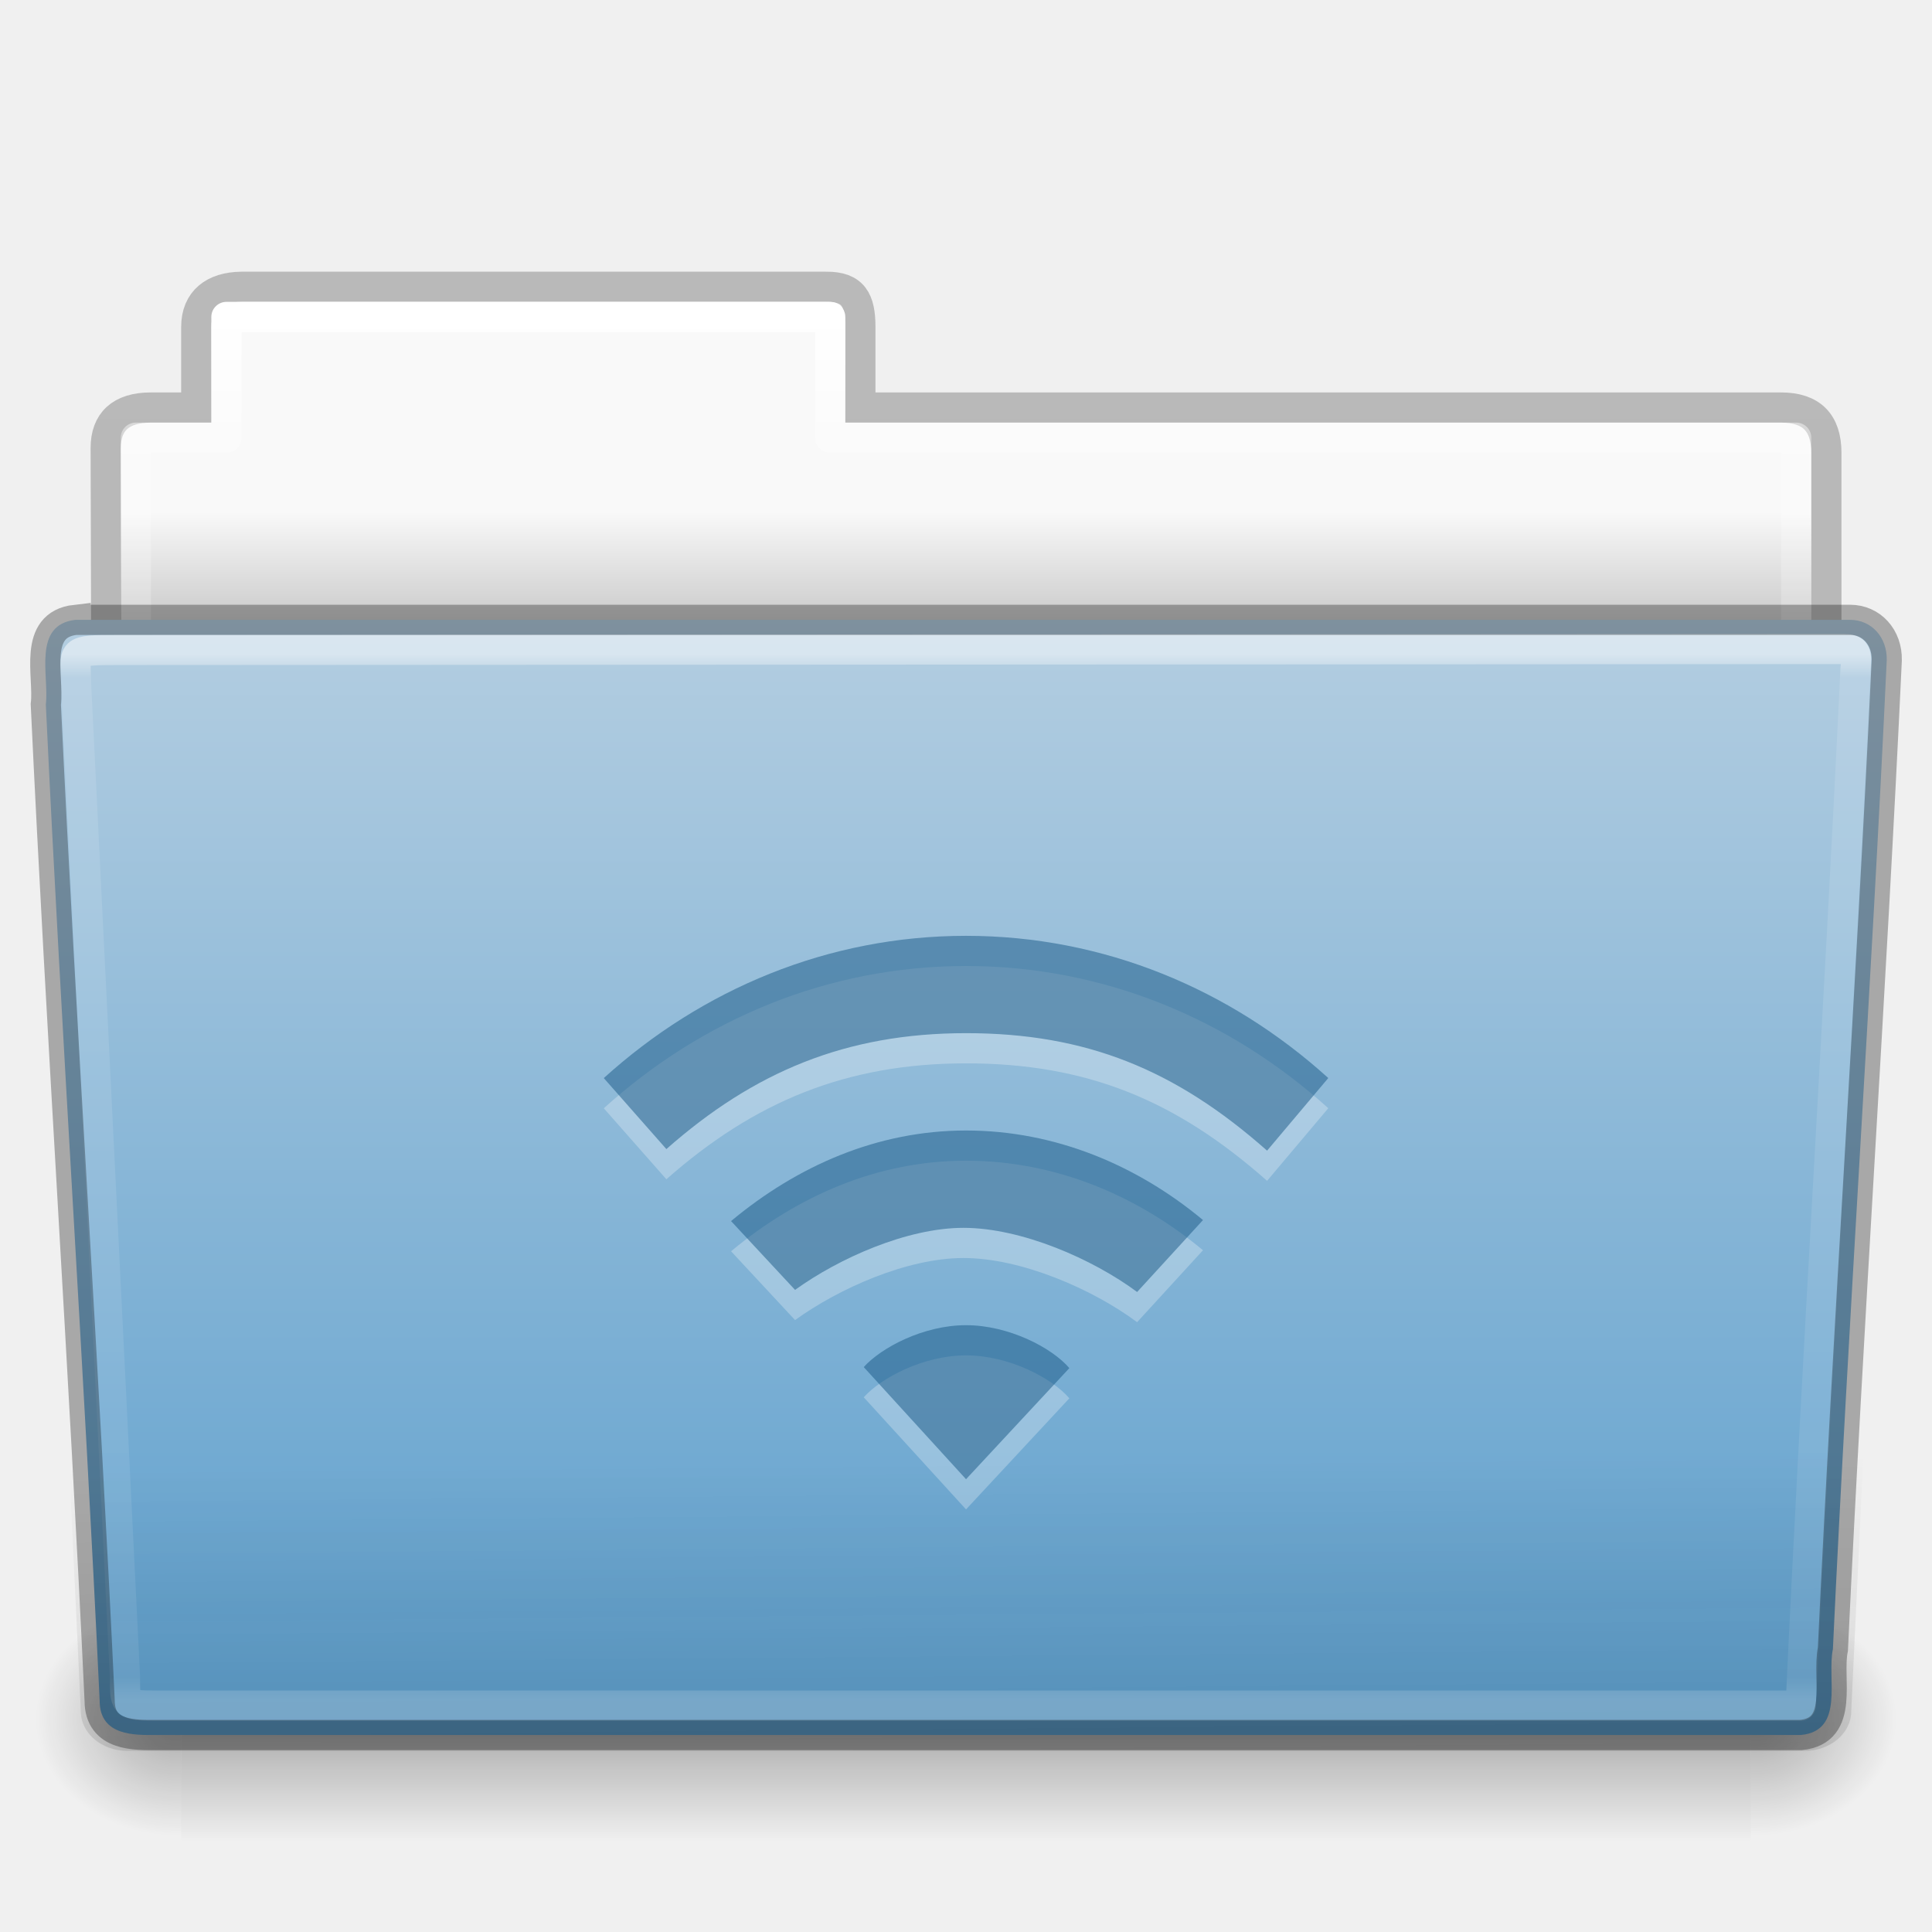
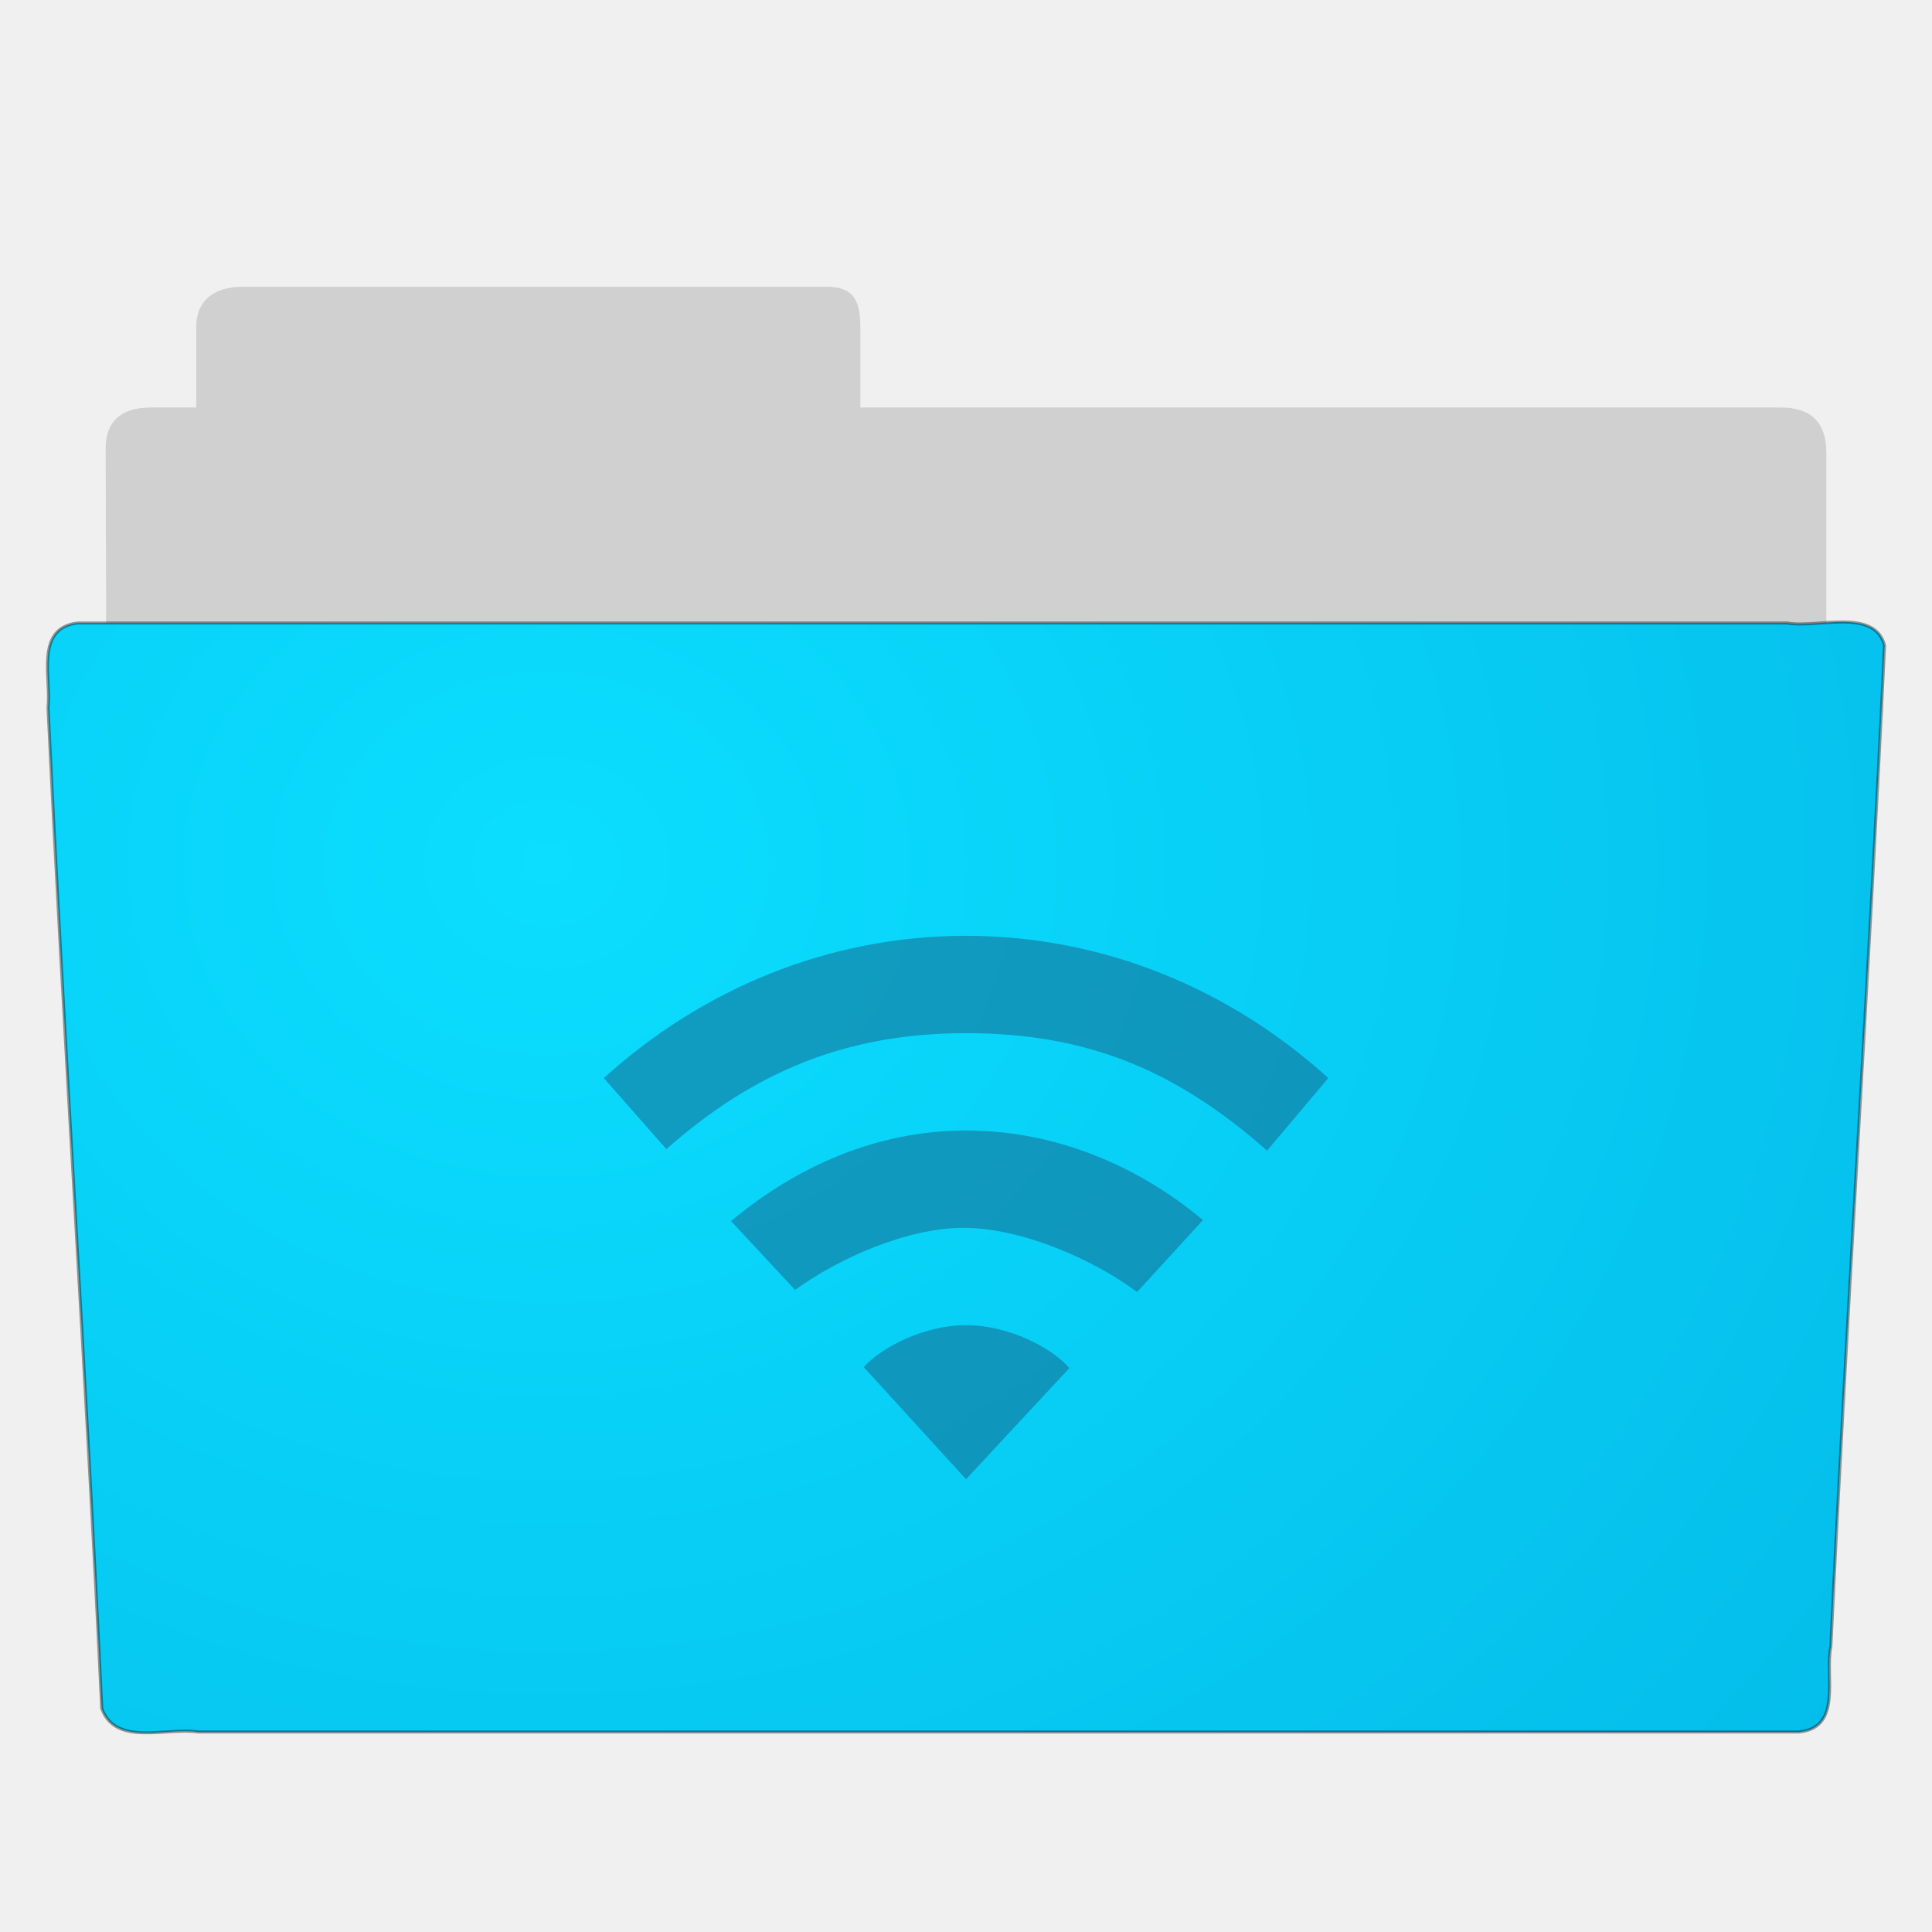
- <svg xmlns="http://www.w3.org/2000/svg" xmlns:xlink="http://www.w3.org/1999/xlink" width="64px" height="64px" id="svg24200" version="1.1">
+ <svg xmlns="http://www.w3.org/2000/svg" width="64px" height="64px" id="svg24200" version="1.1">
  <defs id="defs24202">
-     <linearGradient xlink:href="#linearGradient8272-8-8" id="linearGradient22586" gradientUnits="userSpaceOnUse" gradientTransform="matrix(1.321028,0,0,1.26798,-70.72988,0.1738106)" x1="97.539" y1="16.962" x2="97.539" y2="44.261" />
    <linearGradient id="linearGradient8272-8-8">
      <stop offset="0" style="stop-color:#ffffff;stop-opacity:1" id="stop8274-4" />
      <stop offset="0.022" style="stop-color:#ffffff;stop-opacity:0.235" id="stop8276-5" />
      <stop offset="0.979" style="stop-color:#ffffff;stop-opacity:0.157" id="stop8278-0" />
      <stop offset="1" style="stop-color:#ffffff;stop-opacity:0.392" id="stop8280-5-9" />
    </linearGradient>
-     <linearGradient xlink:href="#linearGradient6129-963-697-142-998-580-273-9" id="linearGradient22582" gradientUnits="userSpaceOnUse" gradientTransform="matrix(1.54329,0,0,1.310345,-5.038294,0.3448306)" x1="22.935" y1="49.629" x2="22.809" y2="36.658" />
    <linearGradient id="linearGradient6129-963-697-142-998-580-273-9">
      <stop id="stop2661-3" style="stop-color:#0a0a0a;stop-opacity:0.498" offset="0" />
      <stop id="stop2663-33" style="stop-color:#0a0a0a;stop-opacity:0" offset="1" />
    </linearGradient>
-     <linearGradient xlink:href="#linearGradient4632-0-6-4-4-4" id="linearGradient22578" gradientUnits="userSpaceOnUse" gradientTransform="matrix(0.5041322,0,0,0.4933339,73.84364,-1.453289)" x1="-91" y1="44" x2="-91" y2="119.06" />
    <linearGradient id="linearGradient4632-0-6-4-4-4">
      <stop style="stop-color:#b4cee1;stop-opacity:1;" offset="0" id="stop4634-4-4-7-4" />
      <stop style="stop-color:#5d9fcd;stop-opacity:1;" offset="1" id="stop4636-3-1-5-9" />
    </linearGradient>
-     <radialGradient xlink:href="#linearGradient5060-820-8" id="radialGradient22574" gradientUnits="userSpaceOnUse" gradientTransform="matrix(-0.04016195,0,0,0.0329426,30.20468,40.92132)" cx="605.714" cy="486.648" fx="605.714" fy="486.648" r="117.143" />
    <linearGradient id="linearGradient5060-820-8">
      <stop id="stop2681-37" style="stop-color:#000000;stop-opacity:1" offset="0" />
      <stop id="stop2683-05" style="stop-color:#000000;stop-opacity:0" offset="1" />
    </linearGradient>
-     <linearGradient xlink:href="#linearGradient5048-585-1" id="linearGradient22570" gradientUnits="userSpaceOnUse" gradientTransform="matrix(0.1076923,0,0,0.03294117,-6.922414,40.92219)" x1="302.857" y1="366.648" x2="302.857" y2="609.505" />
    <linearGradient id="linearGradient5048-585-1">
      <stop id="stop2667-0" style="stop-color:#000000;stop-opacity:0" offset="0" />
      <stop id="stop2669-91" style="stop-color:#000000;stop-opacity:1" offset="0.5" />
      <stop id="stop2671-6" style="stop-color:#000000;stop-opacity:0" offset="1" />
    </linearGradient>
-     <radialGradient xlink:href="#linearGradient5060-820-8" id="radialGradient22566" gradientUnits="userSpaceOnUse" gradientTransform="matrix(0.04016195,0,0,0.0329426,33.79665,40.92132)" cx="605.714" cy="486.648" fx="605.714" fy="486.648" r="117.143" />
-     <linearGradient xlink:href="#linearGradient9235-9" id="linearGradient22562" gradientUnits="userSpaceOnUse" gradientTransform="matrix(1.274967,0,0,1.218292,-67.15852,-0.3392094)" x1="97.539" y1="8.81" x2="97.539" y2="44.261" />
    <linearGradient id="linearGradient9235-9">
      <stop id="stop9237-7" style="stop-color:#ffffff;stop-opacity:1" offset="0" />
      <stop id="stop9239-2-3" style="stop-color:#ffffff;stop-opacity:0.235" offset="0.109" />
      <stop id="stop9241-1" style="stop-color:#ffffff;stop-opacity:0.157" offset="0.979" />
      <stop id="stop9243-5" style="stop-color:#ffffff;stop-opacity:0.392" offset="1" />
    </linearGradient>
-     <linearGradient xlink:href="#linearGradient3104-8-8-97-4-6-11-5-5-1-0-5" id="linearGradient22558" gradientUnits="userSpaceOnUse" gradientTransform="matrix(1.056377,0,0,1.077055,69.97582,-2.529649)" x1="-51.786" y1="53.514" x2="-51.786" y2="3.634" />
    <linearGradient id="linearGradient3104-8-8-97-4-6-11-5-5-1-0-5">
      <stop offset="0" style="stop-color:#000000;stop-opacity:0.322" id="stop3106-5-4-3-5-0-2-1-0-1-2-7" />
      <stop offset="1" style="stop-color:#000000;stop-opacity:0.278" id="stop3108-4-3-7-8-2-0-7-9-4-9-4-5" />
    </linearGradient>
    <linearGradient id="linearGradient6404-7-5-7">
      <stop id="stop6406-1-8-2" style="stop-color:#f9f9f9;stop-opacity:1" offset="0" />
      <stop id="stop6408-9-6-4" style="stop-color:#c9c9c9;stop-opacity:1" offset="1" />
    </linearGradient>
-     <linearGradient y2="16.998" x2="62.989" y1="14.091" x1="62.989" gradientTransform="matrix(1.313553,0,0,1.290055,-55.48495,-1.221859)" gradientUnits="userSpaceOnUse" id="linearGradient24198" xlink:href="#linearGradient6404-7-5-7" />
+     <radialGradient id="_Radial9-4" cx="0" cy="0" r="1" gradientUnits="userSpaceOnUse" gradientTransform="matrix(87.4019,0,0,77.8688,292.7003,144.961)">
+       <stop offset="0" style="stop-color:rgb(11,222,255);stop-opacity:1" id="stop34329-5" />
+       <stop offset="1" style="stop-color:rgb(0,168,221);stop-opacity:1" id="stop34331-0" />
+     </radialGradient>
  </defs>
  <g id="layer1">
-     <path id="use10570" d="m 7.501,10 c -0.277,0 -0.5,0.223 -0.5,0.5 l 0,3.5 -2.5,0 c -0.277,0 -0.5,0.223 -0.5,0.5 l 0,9.5 c 0,0.277 0.223,0.5 0.5,0.5 l 55,0 c 0.277,0 0.5,-0.223 0.5,-0.5 l 0,-9.5 c 0,-0.277 -0.223,-0.5 -0.5,-0.5 l -31.5,0 0,-3.5 c 0,-0.277 -0.223,-0.5 -0.5,-0.5 l -20,0 z" style="color:#000000;fill:url(#linearGradient24198);fill-opacity:1;fill-rule:nonzero;stroke:none;stroke-width:1;marker:none;visibility:visible;display:inline;overflow:visible;enable-background:accumulate" />
-     <path d="m 8.001,9.5 c -0.915,0.01 -1.5,0.456 -1.5,1.333 l 0,2.667 -1.506,0 c -0.995,0 -1.494,0.474 -1.494,1.342 0.046,13.72 0,14.493 0,15.658 1.903,0 57,-4.933 57,-7.056 l 0,-8.444 c 0,-1 -0.5,-1.5 -1.5,-1.5 l -30.5,0 0,-2.667 c 0,-0.877 -0.225,-1.344 -1.14,-1.333 z" id="use10572" style="opacity:0.8;color:#000000;fill:none;stroke:url(#linearGradient22558);stroke-width:1;stroke-linecap:butt;stroke-linejoin:miter;stroke-miterlimit:4;stroke-opacity:1;stroke-dasharray:none;stroke-dashoffset:0;marker:none;visibility:visible;display:inline;overflow:visible;enable-background:accumulate" />
-     <path id="use10574" d="m 7.501,10.5 0,4 -3,0 0,10 55,0 0,-10 -32,0 0,-4 -20,0 z" style="color:#000000;fill:none;stroke:url(#linearGradient22562);stroke-width:1;stroke-linecap:round;stroke-linejoin:round;stroke-miterlimit:4;stroke-opacity:1;stroke-dasharray:none;stroke-dashoffset:0;marker:none;visibility:visible;display:inline;overflow:visible;enable-background:accumulate" />
-     <path d="m 58.001,53 c 0,0 0,8 0,8 2.068,0.015 5,-1.792 5,-4 0,-2.208 -2.308,-3.999 -5,-3.999 z" id="use10576" style="opacity:0.3;fill:url(#radialGradient22566);fill-opacity:1;fill-rule:nonzero;stroke:none;stroke-width:1;marker:none;visibility:visible;display:inline;overflow:visible" />
-     <rect width="52" height="8" x="6.001" y="53" id="use10578" style="opacity:0.3;fill:url(#linearGradient22570);fill-opacity:1;fill-rule:nonzero;stroke:none;stroke-width:1;marker:none;visibility:visible;display:inline;overflow:visible" />
-     <path d="m 6.001,53 c 0,0 0,8 0,8 -2.068,0.015 -5,-1.792 -5,-4 0,-2.208 2.308,-3.999 5,-3.999 z" id="use10580" style="opacity:0.3;fill:url(#radialGradient22574);fill-opacity:1;fill-rule:nonzero;stroke:none;stroke-width:1;marker:none;visibility:visible;display:inline;overflow:visible" />
-     <path d="m 2.504,20.532 c -1.44,0.163 -0.871,1.853 -0.986,2.803 0.527,11.193 1.26,21.809 1.783,33.002 0,1.19 1.195,1.137 1.865,1.137 0,0 36.774,0 54.491,0 1.463,-0.141 0.855,-1.86 1.06,-2.844 0.527,-11.193 1.26,-21.569 1.784,-32.762 0.018,-0.752 -0.501,-1.335 -1.215,-1.335 0,0 -39.863,0 -58.782,0 z" id="use10582" style="color:#000000;fill:url(#linearGradient22578);fill-opacity:1;fill-rule:nonzero;stroke:none;stroke-width:1;marker:none;visibility:visible;display:inline;overflow:visible;enable-background:accumulate" />
-     <path d="m 2.41,20 59.182,5.3e-4 c 0.855,0 1.409,0.584 1.409,1.31 l -1.677,35.379 c 0,0.726 -0.688,1.31 -1.543,1.31 L 4.221,58 c -0.855,0 -1.543,-0.584 -1.543,-1.31 l -1.677,-35.379 c 0,-0.726 0.554,-1.31 1.409,-1.31 z" id="use10584" style="opacity:0.4;fill:url(#linearGradient22582);fill-opacity:1;stroke:none" />
-     <path id="use10586" d="m 61.069,21.5 -57.118,0.031 c -1.709,0 -1.434,0.034 -1.434,1.076 l 1.621,32.914 c 0.016,0.943 -0.066,0.979 1.073,0.979 0,0 36.778,0 54.44,0 0.54,-11.582 1.258,-22.682 1.815,-34.322 0.052,-0.555 0.013,-0.678 -0.396,-0.678 z" style="opacity:0.5;color:#000000;fill:none;stroke:url(#linearGradient22586);stroke-width:1;stroke-linecap:round;stroke-linejoin:round;stroke-miterlimit:4;stroke-opacity:1;stroke-dasharray:none;stroke-dashoffset:0;marker:none;visibility:visible;display:inline;overflow:visible;enable-background:accumulate" />
-     <g id="layer1-0-71-4-6" transform="matrix(1.6,0,0,1.612254,19.20067,28.77549)" style="opacity:0.3;color:#000000;fill:#ffffff;fill-opacity:1;fill-rule:nonzero;stroke:none;stroke-width:1.7;marker:none;visibility:visible;display:inline;overflow:visible;enable-background:accumulate">
-       <g style="opacity:0.9;color:#000000;fill:#ffffff;fill-opacity:1;fill-rule:nonzero;stroke:none;stroke-width:1.7;marker:none;visibility:visible;display:inline;overflow:visible;enable-background:accumulate" id="layer1-6-9-5-8" transform="translate(-0.02867384,-0.7867384)">
-         <path style="color:#000000;fill:#ffffff;fill-opacity:1;fill-rule:nonzero;stroke:none;stroke-width:1.7;marker:none;visibility:visible;display:inline;overflow:visible;enable-background:accumulate" id="path4112-19-69-3-1-46-59-1" d="m 8.029,10.787 c -0.884,0 -1.758,0.463 -2.118,0.861 l 2.118,2.304 2.139,-2.283 C 9.808,11.25 8.912,10.787 8.029,10.787 z m 0,-4 c -1.848,0 -3.504,0.736 -4.865,1.861 l 1.325,1.414 c 0.906,-0.649 2.317,-1.275 3.487,-1.275 1.198,0 2.676,0.64 3.595,1.318 L 12.935,8.627 C 11.574,7.502 9.877,6.787 8.029,6.787 z m 0,-4 c -2.853,0 -5.468,1.096 -7.5,2.923 l 1.296,1.459 c 1.812,-1.588 3.718,-2.382 6.204,-2.382 2.486,0 4.334,0.747 6.233,2.414 l 1.267,-1.492 C 13.497,3.883 10.882,2.787 8.029,2.787 z" />
+     <path style="color:#000000;display:inline;overflow:visible;visibility:visible;opacity:0.8;fill:#c8c8c8;fill-opacity:1;stroke:none;stroke-width:1;stroke-linecap:butt;stroke-linejoin:miter;stroke-miterlimit:4;stroke-dasharray:none;stroke-dashoffset:0;stroke-opacity:1;marker:none;enable-background:accumulate" d="m 8,9.5 c -0.915,0.01 -1.5,0.457 -1.5,1.334 V 13.5 H 4.994 c -0.995,0 -1.494,0.473 -1.494,1.342 0.046,13.72 0,14.493 0,15.658 1.633,0 42.338,-3.628 53.889,-6 h 2.111 v -0.506 c 0.627,-0.198 1,-0.384 1,-0.551 V 15 c 0,-1 -0.5,-1.5 -1.5,-1.5 h -30.5 v -2.666 c 0,-0.877 -0.224,-1.344 -1.139,-1.334 z" id="use6502" />
+     <g style="clip-rule:evenodd;fill-rule:evenodd;stroke:#000000;stroke-width:0.101;stroke-miterlimit:4;stroke-dasharray:none;stroke-opacity:0.392" id="path3388-7-21" transform="matrix(0.9990885,0,0,0.99076,-274.1627,-115.1536)">
+       <path d="m 276.99,137.057 c -1.438,0.164 -0.87,1.86 -0.985,2.813 0.527,11.236 1.258,22.244 1.781,33.48 0.459,1.281 2.138,0.625 3.202,0.787 17.69,0 35.38,0 53.07,0 1.461,-0.141 0.853,-1.867 1.059,-2.855 0.526,-11.235 1.258,-22.244 1.781,-33.479 -0.337,-1.266 -2.238,-0.562 -3.235,-0.746 -18.891,0 -37.782,0 -56.673,0 z" style="fill:url(#_Radial9-4);fill-rule:nonzero;stroke:#000000;stroke-width:0.101;stroke-miterlimit:4;stroke-dasharray:none;stroke-opacity:0.392" id="path31381" />
+     </g>
+     <g id="layer1-0-71-4" transform="matrix(1.6,0,0,1.612254,19.20067,27.77549)" style="color:#000000;fill:#175f85;fill-opacity:0.552;fill-rule:nonzero;stroke:none;stroke-width:1.7;marker:none;visibility:visible;display:inline;overflow:visible;enable-background:accumulate">
+       <g style="opacity:0.9;color:#000000;fill:#175f85;fill-opacity:0.552;fill-rule:nonzero;stroke:none;stroke-width:1.7;marker:none;visibility:visible;display:inline;overflow:visible;enable-background:accumulate" id="layer1-6-9-5" transform="translate(-0.02867384,-0.7867384)">
+         <path style="color:#000000;fill:#175f85;fill-opacity:0.552;fill-rule:nonzero;stroke:none;stroke-width:1.7;marker:none;visibility:visible;display:inline;overflow:visible;enable-background:accumulate" id="path4112-19-69-3-1-46-59" d="m 8.029,10.787 c -0.884,0 -1.758,0.463 -2.118,0.861 l 2.118,2.304 2.139,-2.283 C 9.808,11.25 8.912,10.787 8.029,10.787 z m 0,-4 c -1.848,0 -3.504,0.736 -4.865,1.861 l 1.325,1.414 c 0.906,-0.649 2.317,-1.275 3.487,-1.275 1.198,0 2.676,0.64 3.595,1.318 L 12.935,8.627 C 11.574,7.502 9.877,6.787 8.029,6.787 z m 0,-4 c -2.853,0 -5.468,1.096 -7.5,2.923 l 1.296,1.459 c 1.812,-1.588 3.718,-2.382 6.204,-2.382 2.486,0 4.334,0.747 6.233,2.414 l 1.267,-1.492 C 13.497,3.883 10.882,2.787 8.029,2.787 z" />
      </g>
    </g>
-     <g id="layer1-0-71-4" transform="matrix(1.6,0,0,1.612254,19.20067,27.77549)" style="color:#000000;fill:#175785;fill-opacity:0.552;fill-rule:nonzero;stroke:none;stroke-width:1.7;marker:none;visibility:visible;display:inline;overflow:visible;enable-background:accumulate">
-       <g style="opacity:0.9;color:#000000;fill:#175785;fill-opacity:0.552;fill-rule:nonzero;stroke:none;stroke-width:1.7;marker:none;visibility:visible;display:inline;overflow:visible;enable-background:accumulate" id="layer1-6-9-5" transform="translate(-0.02867384,-0.7867384)">
-         <path style="color:#000000;fill:#175785;fill-opacity:0.552;fill-rule:nonzero;stroke:none;stroke-width:1.7;marker:none;visibility:visible;display:inline;overflow:visible;enable-background:accumulate" id="path4112-19-69-3-1-46-59" d="m 8.029,10.787 c -0.884,0 -1.758,0.463 -2.118,0.861 l 2.118,2.304 2.139,-2.283 C 9.808,11.25 8.912,10.787 8.029,10.787 z m 0,-4 c -1.848,0 -3.504,0.736 -4.865,1.861 l 1.325,1.414 c 0.906,-0.649 2.317,-1.275 3.487,-1.275 1.198,0 2.676,0.64 3.595,1.318 L 12.935,8.627 C 11.574,7.502 9.877,6.787 8.029,6.787 z m 0,-4 c -2.853,0 -5.468,1.096 -7.5,2.923 l 1.296,1.459 c 1.812,-1.588 3.718,-2.382 6.204,-2.382 2.486,0 4.334,0.747 6.233,2.414 l 1.267,-1.492 C 13.497,3.883 10.882,2.787 8.029,2.787 z" />
-       </g>
-     </g>
-     <path d="m 2.504,20.532 c -1.44,0.163 -0.871,1.853 -0.986,2.803 0.527,11.193 1.26,21.809 1.783,33.002 0,1.19 1.195,1.137 1.865,1.137 0,0 36.774,0 54.491,0 1.463,-0.141 0.855,-1.86 1.06,-2.844 0.527,-11.193 1.26,-21.569 1.784,-32.762 0.018,-0.752 -0.501,-1.335 -1.215,-1.335 0,0 -39.863,0 -58.782,0 z" id="use10582-0" style="opacity:0.3;color:#000000;fill:none;stroke:#000000;stroke-width:1;stroke-opacity:1;marker:none;visibility:visible;display:inline;overflow:visible;enable-background:accumulate" />
  </g>
</svg>
